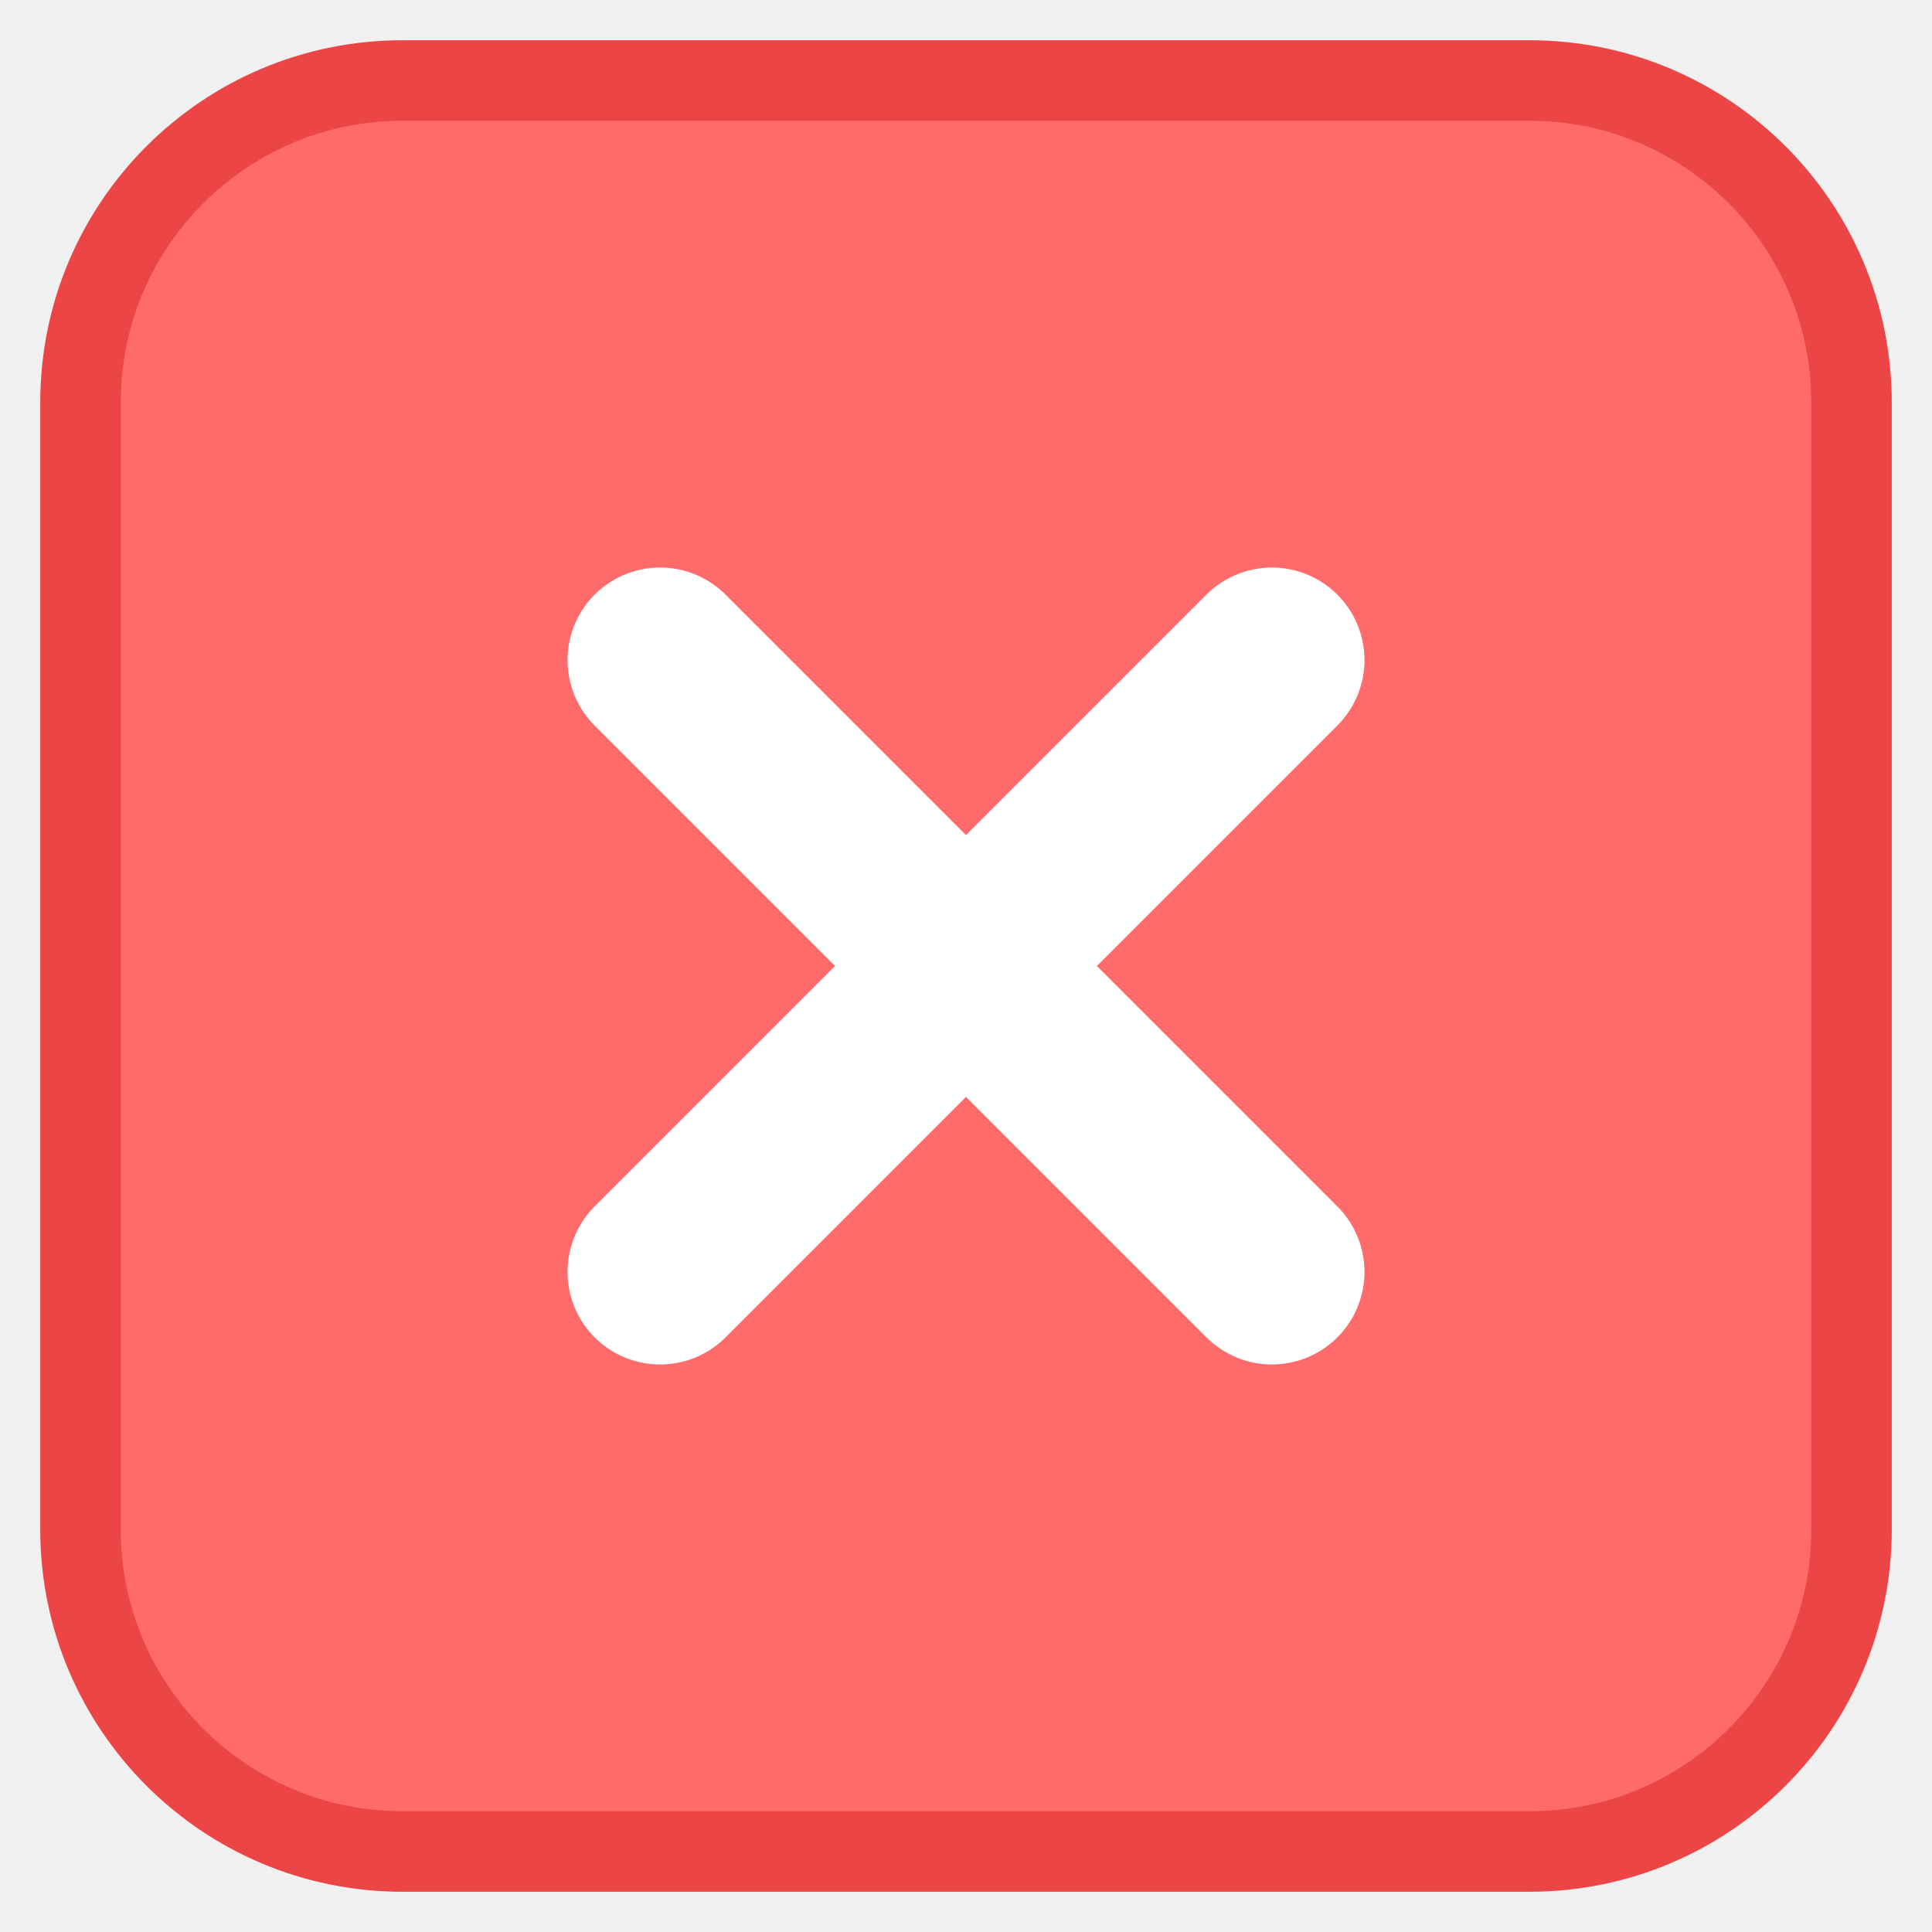
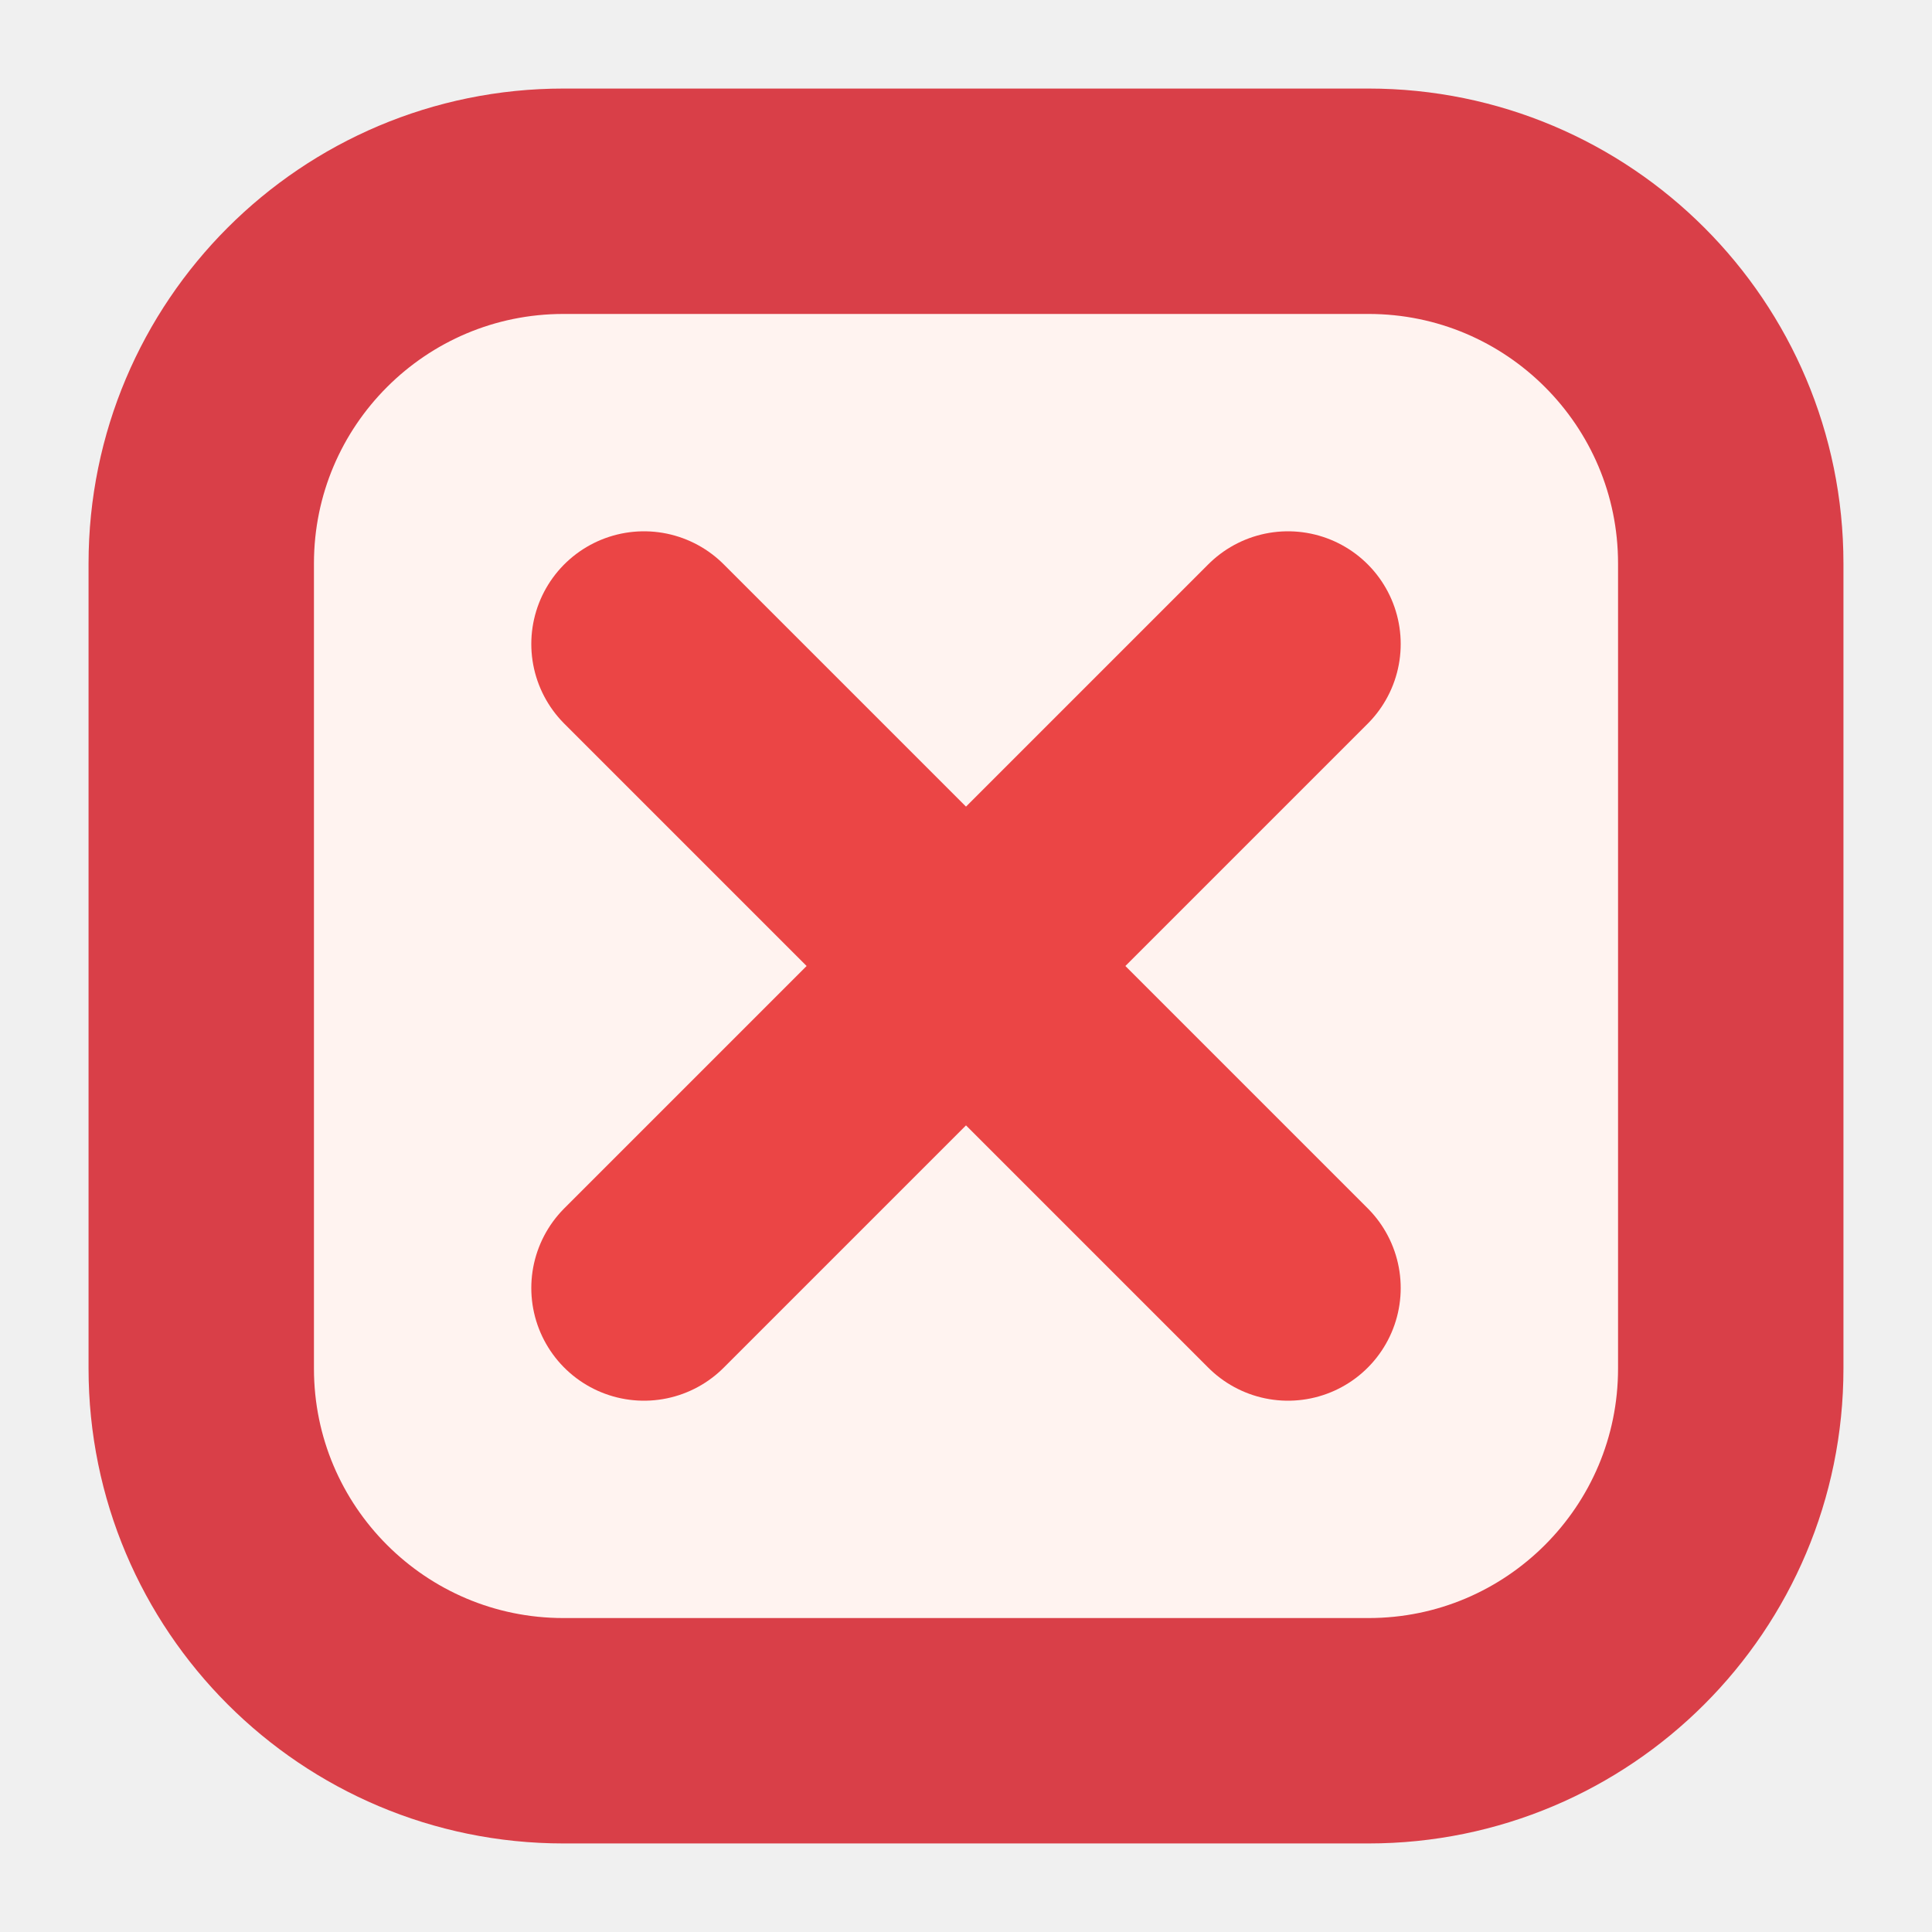
- <svg xmlns="http://www.w3.org/2000/svg" viewBox="0 0 24 24">
-   <rect x="1" y="1" width="22" height="22" rx="4" fill="#ff6b6b" stroke="#eb4545" stroke-width="1" />
-   <path d="m8.2 8.2 7.6 7.6m-7.6 0 7.6-7.6" fill="none" stroke="#fff" stroke-width="2.3" stroke-linecap="round" />
+ <svg xmlns="http://www.w3.org/2000/svg" viewBox="0 0 24 24" fill="none" stroke-linecap="round" stroke-linejoin="round">
+   <rect x="2.5" y="2.5" width="19" height="19" rx="4.5" fill="#fff3f0" stroke="#d93f48" stroke-width="2.8" />
+   <path d="m8 8 8 8m-8 0 8-8" stroke="#eb4545" stroke-width="2.8" />
</svg>
